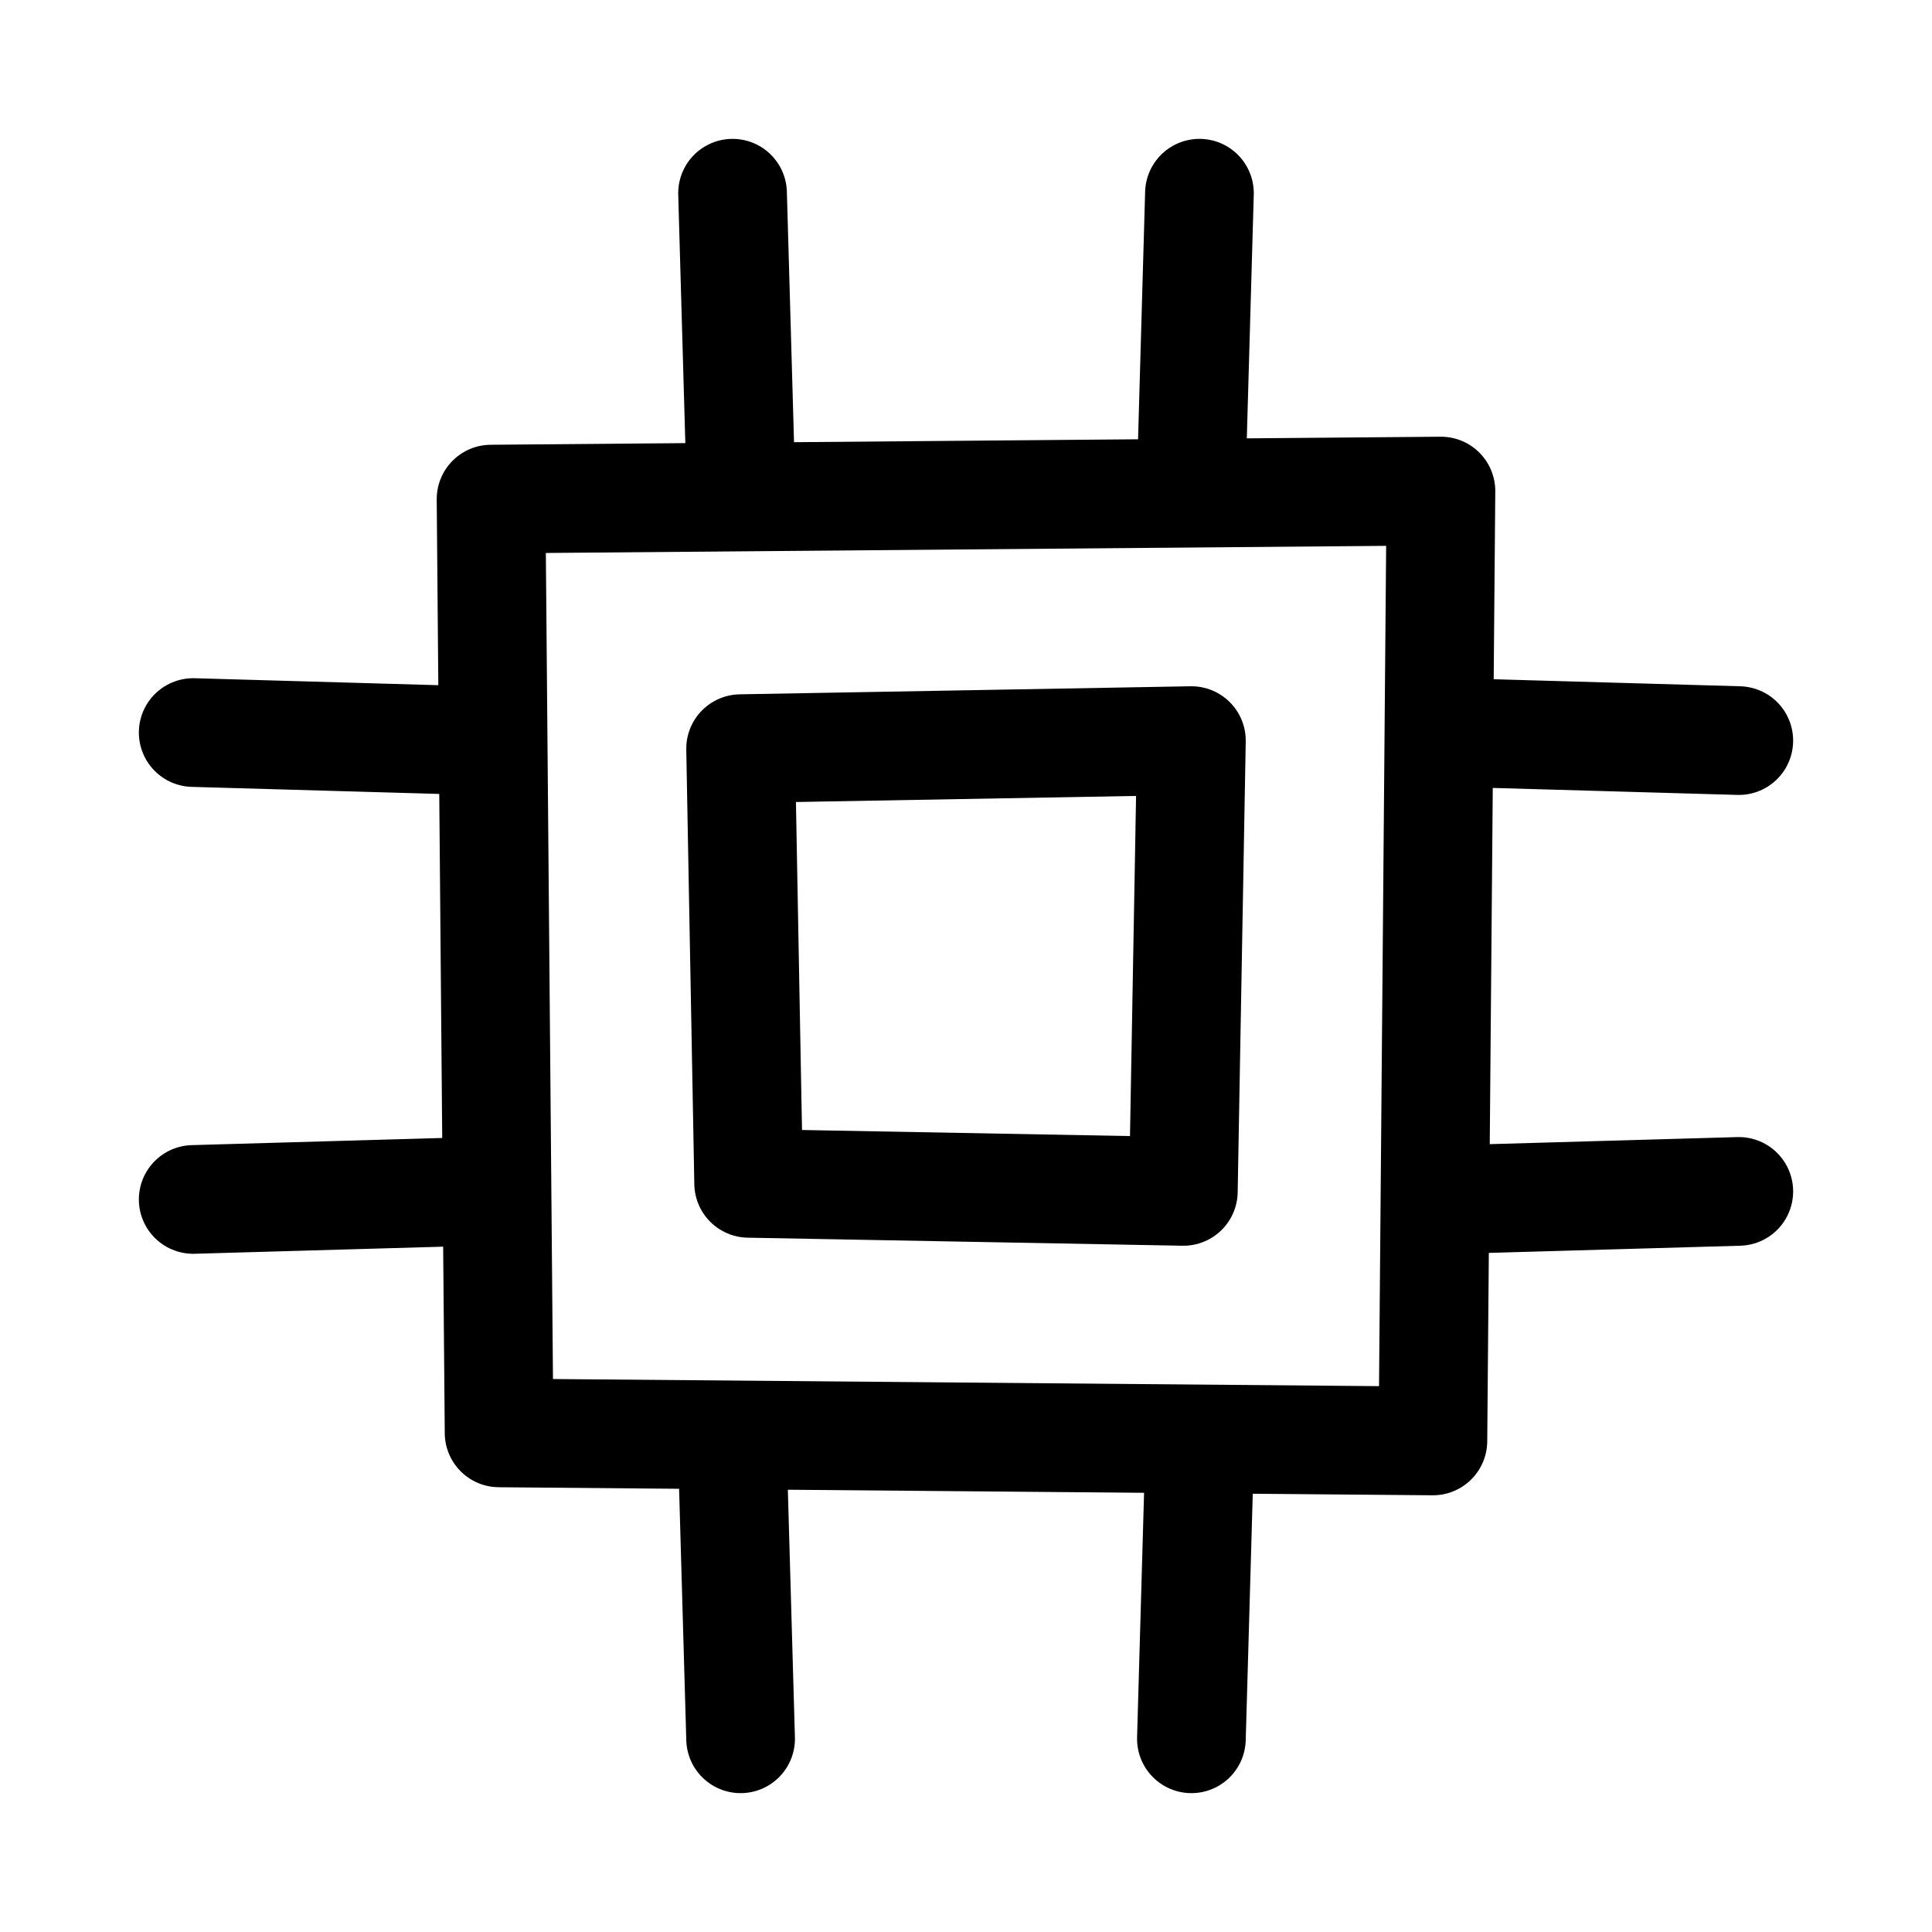
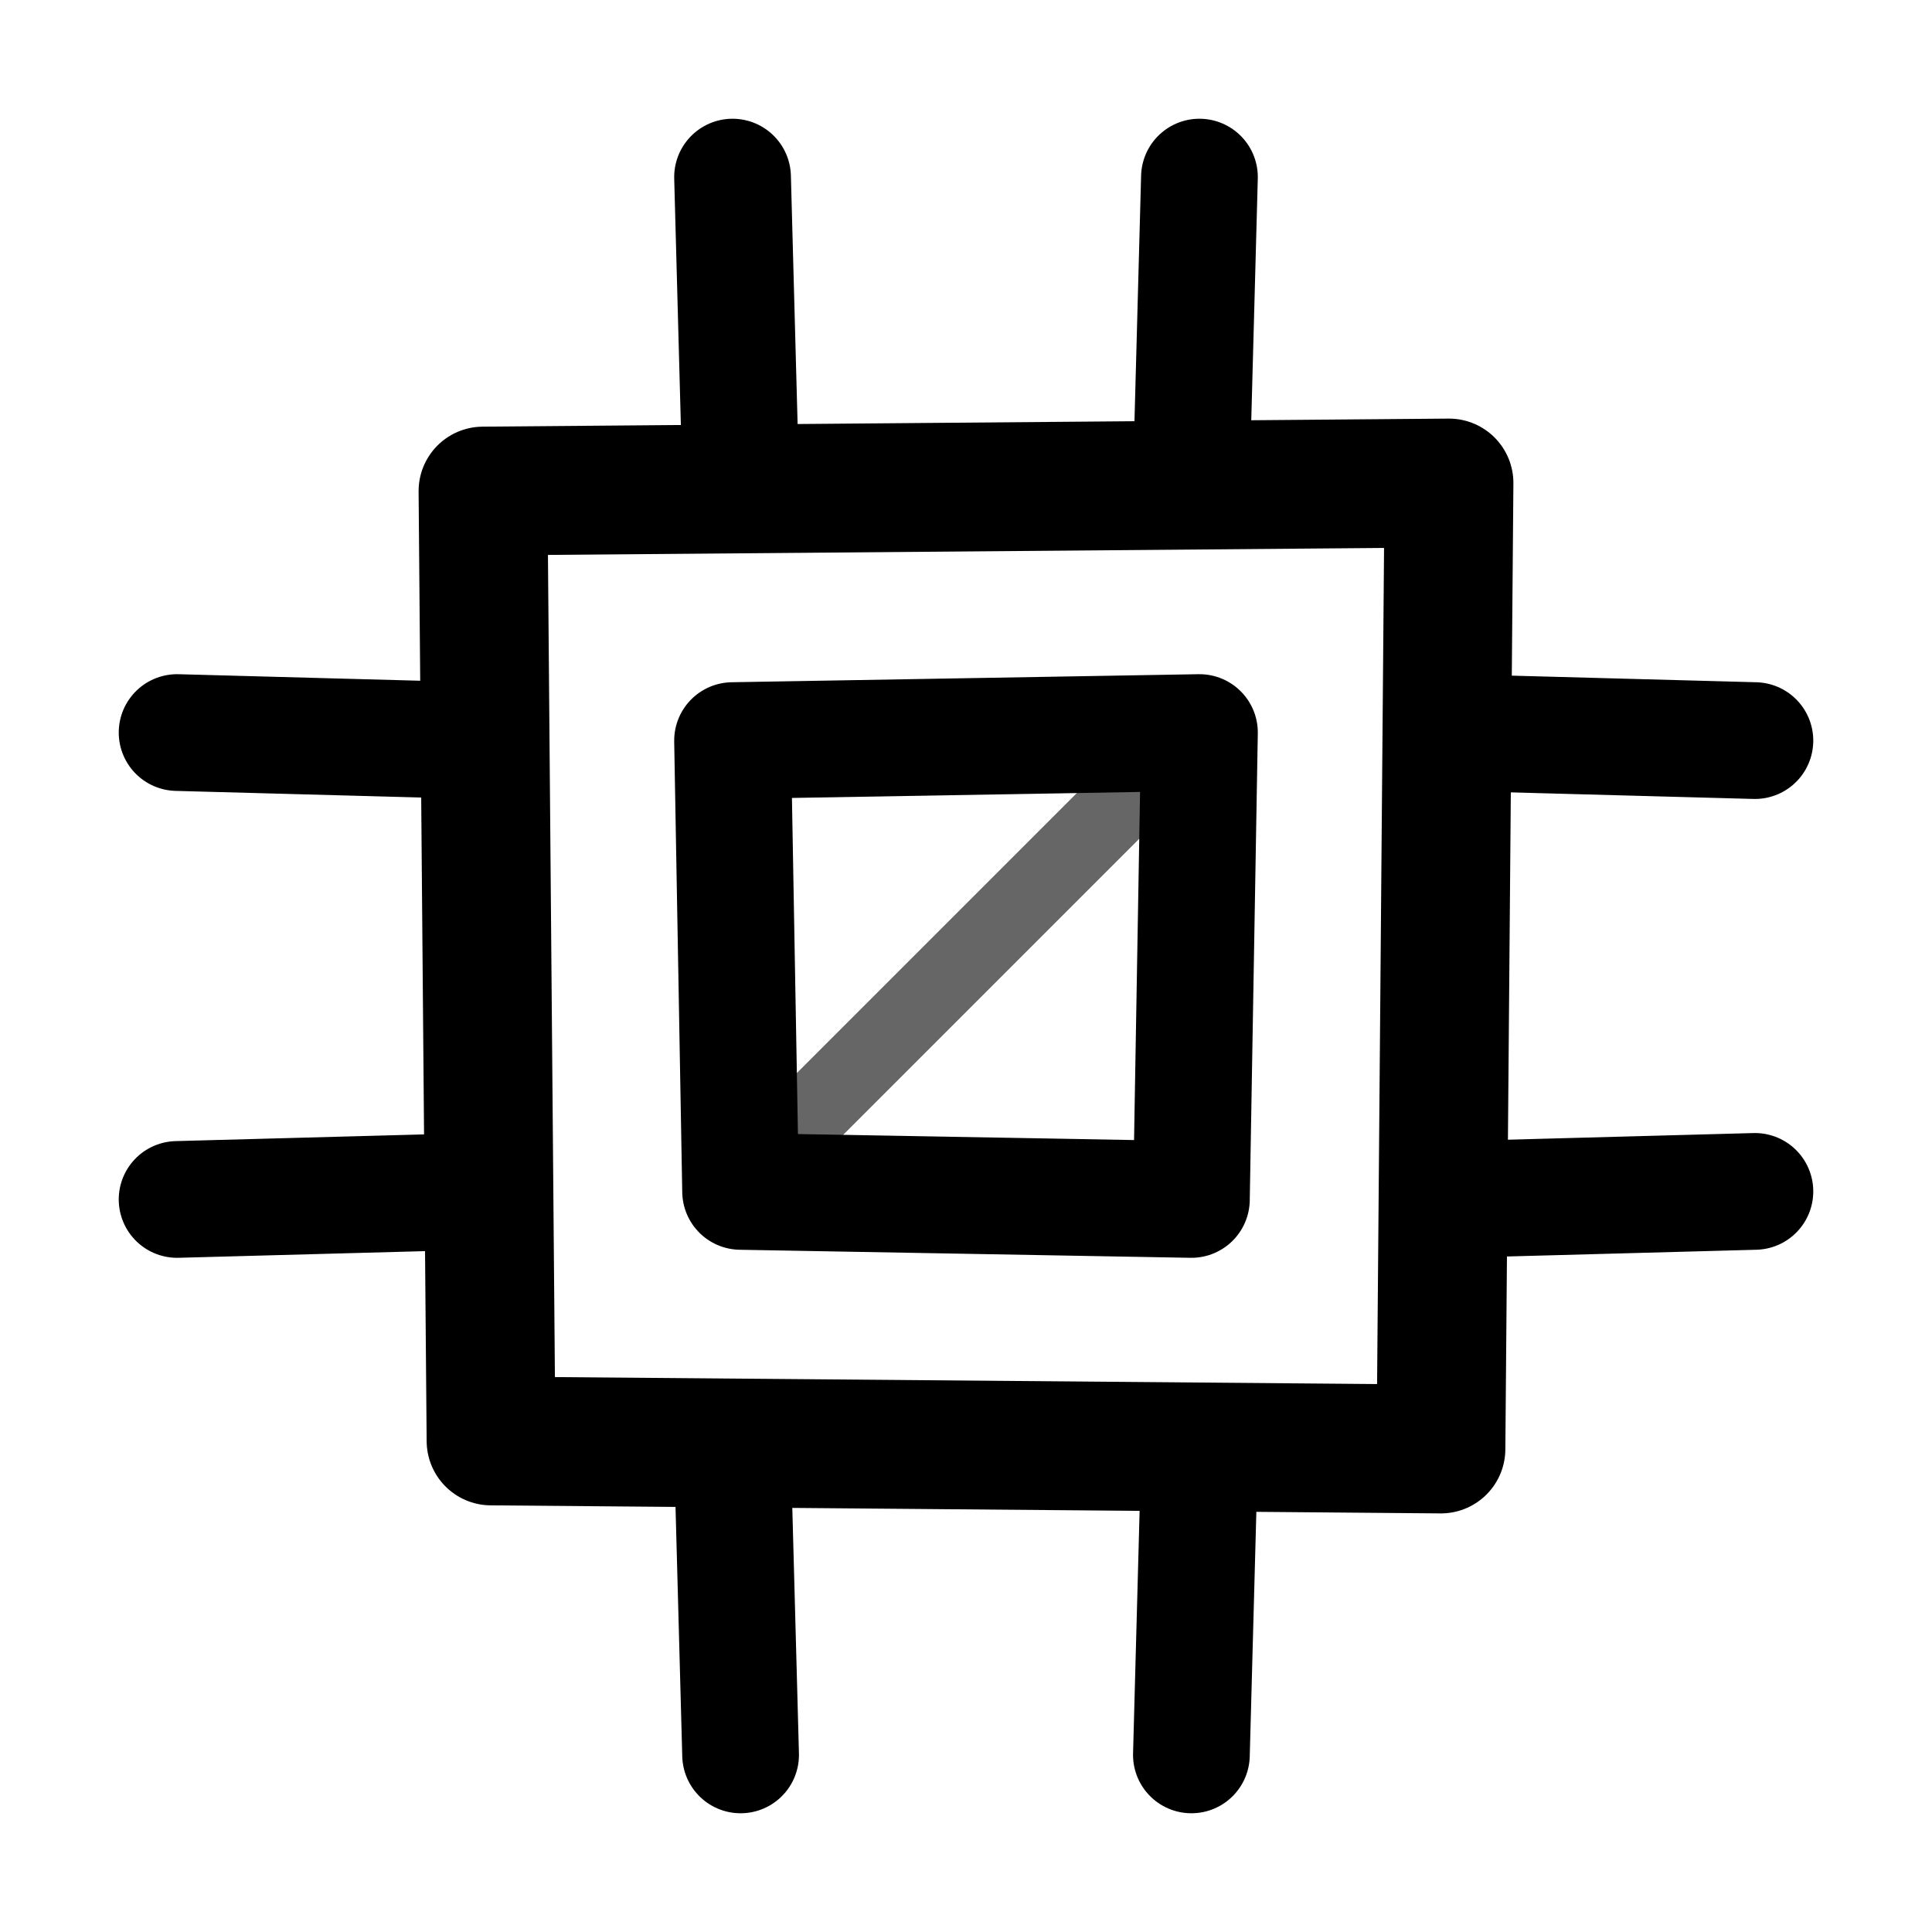
- <svg xmlns="http://www.w3.org/2000/svg" width="18" height="18" viewBox="0 0 24 24" fill="none" stroke="currentColor" stroke-width="1.35" stroke-linecap="round" stroke-linejoin="round">
-   <path d="M6.1 6.2L17.9 6.1L17.8 17.9L6.2 17.8L6.1 6.2Z" />
-   <path d="M9.2 9.3L14.8 9.2L14.7 14.8L9.3 14.7L9.2 9.3Z" />
-   <path d="M9.1 2.4L9.2 5.9M14.9 2.4L14.8 5.9M9.1 18.1L9.2 21.6M14.9 18.1L14.8 21.6M2.4 9.1L5.9 9.2M2.4 14.9L5.9 14.8M18.1 9.1L21.6 9.2M18.1 14.9L21.6 14.8" />
+ <svg xmlns="http://www.w3.org/2000/svg" width="20" height="20" viewBox="0 0 24 24" fill="none" stroke="currentColor" stroke-linecap="round" stroke-linejoin="round">
+   <path d="M6.0 6.1L18.0 6.0L17.9 18.0L6.1 17.9L6.0 6.1Z" stroke-width="1.6" />
+   <path d="M9.1 9.2L14.9 9.1L14.8 14.9L9.2 14.8L9.1 9.2Z" stroke-width="1.45" />
+   <path d="M10.1 13.8L13.8 10.1" stroke-width="0.95" opacity="0.6" />
+   <path d="M9.1 2.2L9.2 5.9M14.9 2.2L14.8 5.9M9.1 18.1L9.2 21.8M14.9 18.1L14.8 21.8M2.2 9.1L5.9 9.2M2.2 14.9L5.9 14.8M18.1 9.1L21.8 9.2M18.1 14.9L21.8 14.8" stroke-width="1.45" />
</svg>
